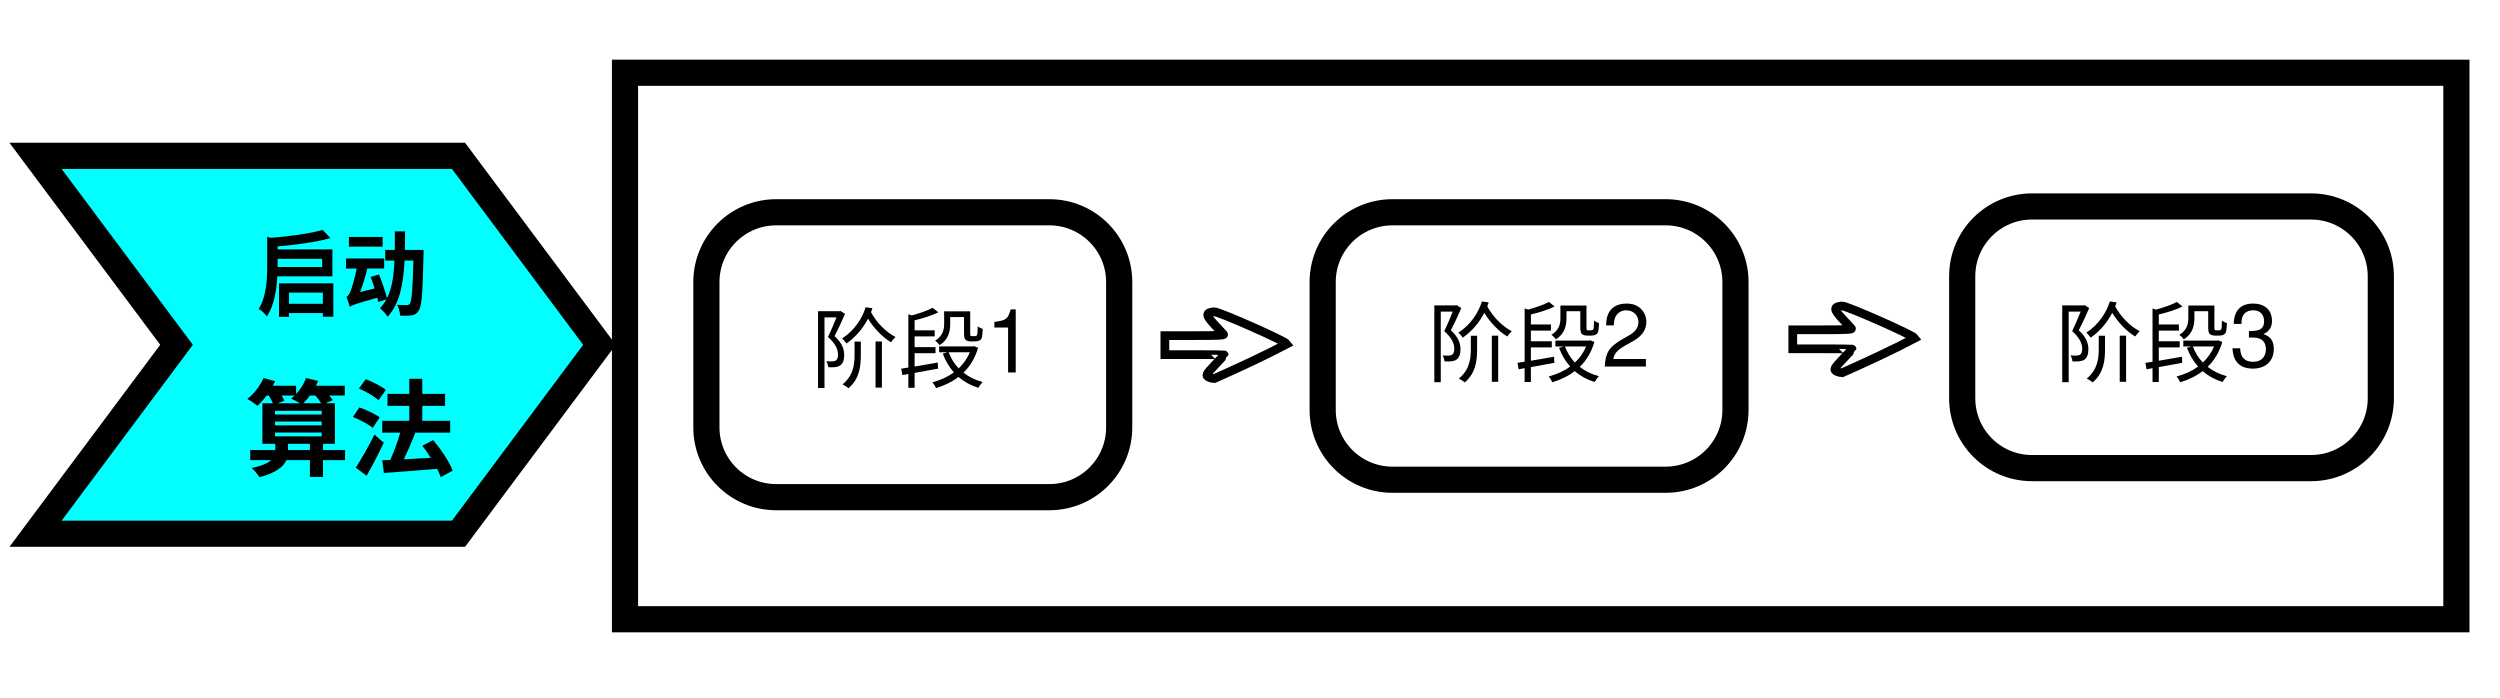
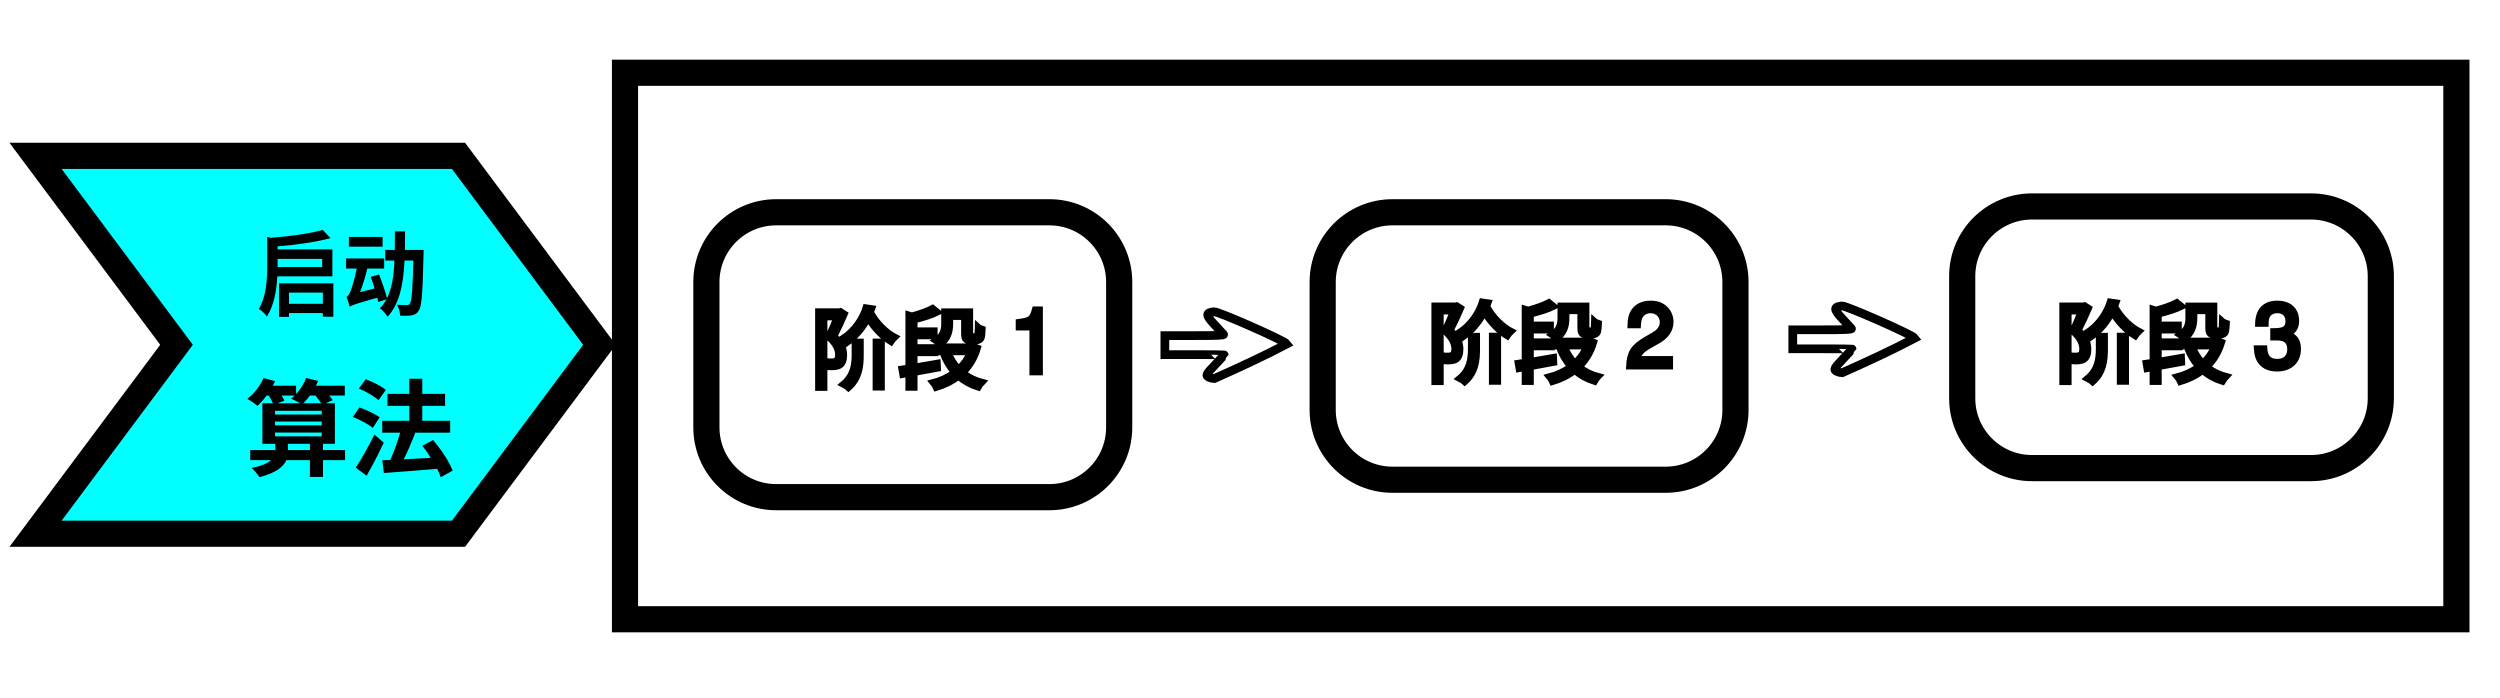
<svg xmlns="http://www.w3.org/2000/svg" width="430" height="120">
  <g>
    <rect fill="#ffffff" id="canvas_background" height="122" width="432" y="-1" x="-1" />
    <g display="none" id="canvasGrid">
      <rect fill="url(#gridpattern)" stroke-width="0" y="0" x="0" height="100%" width="100%" id="svg_13" />
    </g>
  </g>
  <g>
    <path stroke="#000" id="svg_1" d="m6.112,26.805l72.75,0l24.25,32.5l-24.25,32.5l-72.75,0l24.25,-32.5l-24.25,-32.5z" stroke-width="4.5" fill="#00ffff" />
-     <text style="cursor: move;" font-weight="bold" stroke="#000" xml:space="preserve" text-anchor="start" font-family="Helvetica, Arial, sans-serif" font-size="18" id="svg_2" y="80.456" x="42.178" fill-opacity="null" stroke-opacity="null" stroke-width="0" fill="#000000">算法</text>
+     <text font-weight="bold" stroke="#000" xml:space="preserve" text-anchor="start" font-family="Helvetica, Arial, sans-serif" font-size="18" id="svg_2" y="80.456" x="42.178" fill-opacity="null" stroke-opacity="null" stroke-width="0" fill="#000000">算法</text>
    <text font-weight="bold" stroke="#000" transform="matrix(0.8190602,0,0,0.8871346,19.19815,16.356) " xml:space="preserve" text-anchor="start" font-family="Helvetica, Arial, sans-serif" font-size="18" id="svg_3" y="41.391" x="30.374" fill-opacity="null" stroke-opacity="null" stroke-width="0" fill="#000000">启动</text>
    <rect stroke="#000" id="svg_4" height="94" width="315" y="12.512" x="107.5" stroke-opacity="null" stroke-width="4.5" fill="#ffffff" />
    <rect stroke="#000" rx="12" id="svg_5" height="49" width="71" y="36.512" x="121.5" stroke-opacity="null" stroke-width="4.5" fill="#ffffff" />
    <rect stroke="#000" rx="12" id="svg_6" height="46" width="71" y="36.512" x="227.5" stroke-opacity="null" stroke-width="4.5" fill="#ffffff" />
    <rect stroke="#000" rx="12" id="svg_7" height="45" width="72" y="35.512" x="337.5" stroke-opacity="null" stroke-width="4.5" fill="#ffffff" />
    <path stroke="#000" id="svg_8" d="m207.985,64.913c-0.677,-0.308 -0.588,-0.495 1.057,-2.222c0.831,-0.872 1.511,-1.611 1.511,-1.642c0,-0.031 -2.294,-0.056 -5.098,-0.056l-5.098,0l0,-1.634l0,-1.634l5.139,0c3.962,0 5.094,-0.049 4.946,-0.215c-0.106,-0.118 -0.831,-0.903 -1.611,-1.743c-1.47,-1.585 -1.469,-2.009 0.002,-2.141c0.732,-0.066 12.132,4.971 12.524,5.533c-3.797,2.007 -8.336,4.108 -12.517,5.961c-0.22,0 -0.605,-0.093 -0.854,-0.206l0,0l0,0z" fill-opacity="null" stroke-opacity="null" stroke-width="1.5" fill="#ffffff" />
    <path stroke="#000" id="svg_9" d="m315.985,63.913c-0.677,-0.308 -0.588,-0.495 1.057,-2.222c0.831,-0.872 1.511,-1.611 1.511,-1.642c0,-0.031 -2.294,-0.056 -5.098,-0.056l-5.098,0l0,-1.634l0,-1.634l5.139,0c3.962,0 5.094,-0.049 4.946,-0.215c-0.106,-0.118 -0.831,-0.903 -1.611,-1.743c-1.47,-1.585 -1.469,-2.009 0.002,-2.141c0.732,-0.066 12.132,4.971 12.524,5.533c-3.797,2.007 -8.336,4.108 -12.517,5.961c-0.22,0 -0.605,-0.093 -0.854,-0.206l0,0z" fill-opacity="null" stroke-opacity="null" stroke-width="1.5" fill="#ffffff" />
-     <text xml:space="preserve" text-anchor="start" font-family="Helvetica, Arial, sans-serif" font-size="15" id="svg_10" y="65.512" x="139.5" fill-opacity="null" stroke-opacity="null" stroke-width="0" stroke="#000" fill="#000000">阶段1</text>
-     <text xml:space="preserve" text-anchor="start" font-family="Helvetica, Arial, sans-serif" font-size="15" id="svg_11" y="64.512" x="245.5" fill-opacity="null" stroke-opacity="null" stroke-width="0" stroke="#000" fill="#000000">阶段2</text>
-     <text xml:space="preserve" text-anchor="start" font-family="Helvetica, Arial, sans-serif" font-size="15" id="svg_12" y="64.512" x="353.5" fill-opacity="null" stroke-opacity="null" stroke-width="0" stroke="#000" fill="#000000">阶段3</text>
+     <text style="cursor: move;" xml:space="preserve" text-anchor="start" font-family="Helvetica, Arial, sans-serif" font-size="15" id="svg_10" y="65.512" x="139.5" fill-opacity="null" stroke-opacity="null" stroke="#000" fill="#000000">阶段 1</text>
+     <text style="cursor: move;" xml:space="preserve" text-anchor="start" font-family="Helvetica, Arial, sans-serif" font-size="15" id="svg_11" y="64.512" x="245.5" fill-opacity="null" stroke-opacity="null" stroke="#000" fill="#000000">阶段 2</text>
+     <text style="cursor: move;" xml:space="preserve" text-anchor="start" font-family="Helvetica, Arial, sans-serif" font-size="15" id="svg_12" y="64.512" x="353.5" fill-opacity="null" stroke-opacity="null" stroke="#000" fill="#000000">阶段 3</text>
  </g>
</svg>
